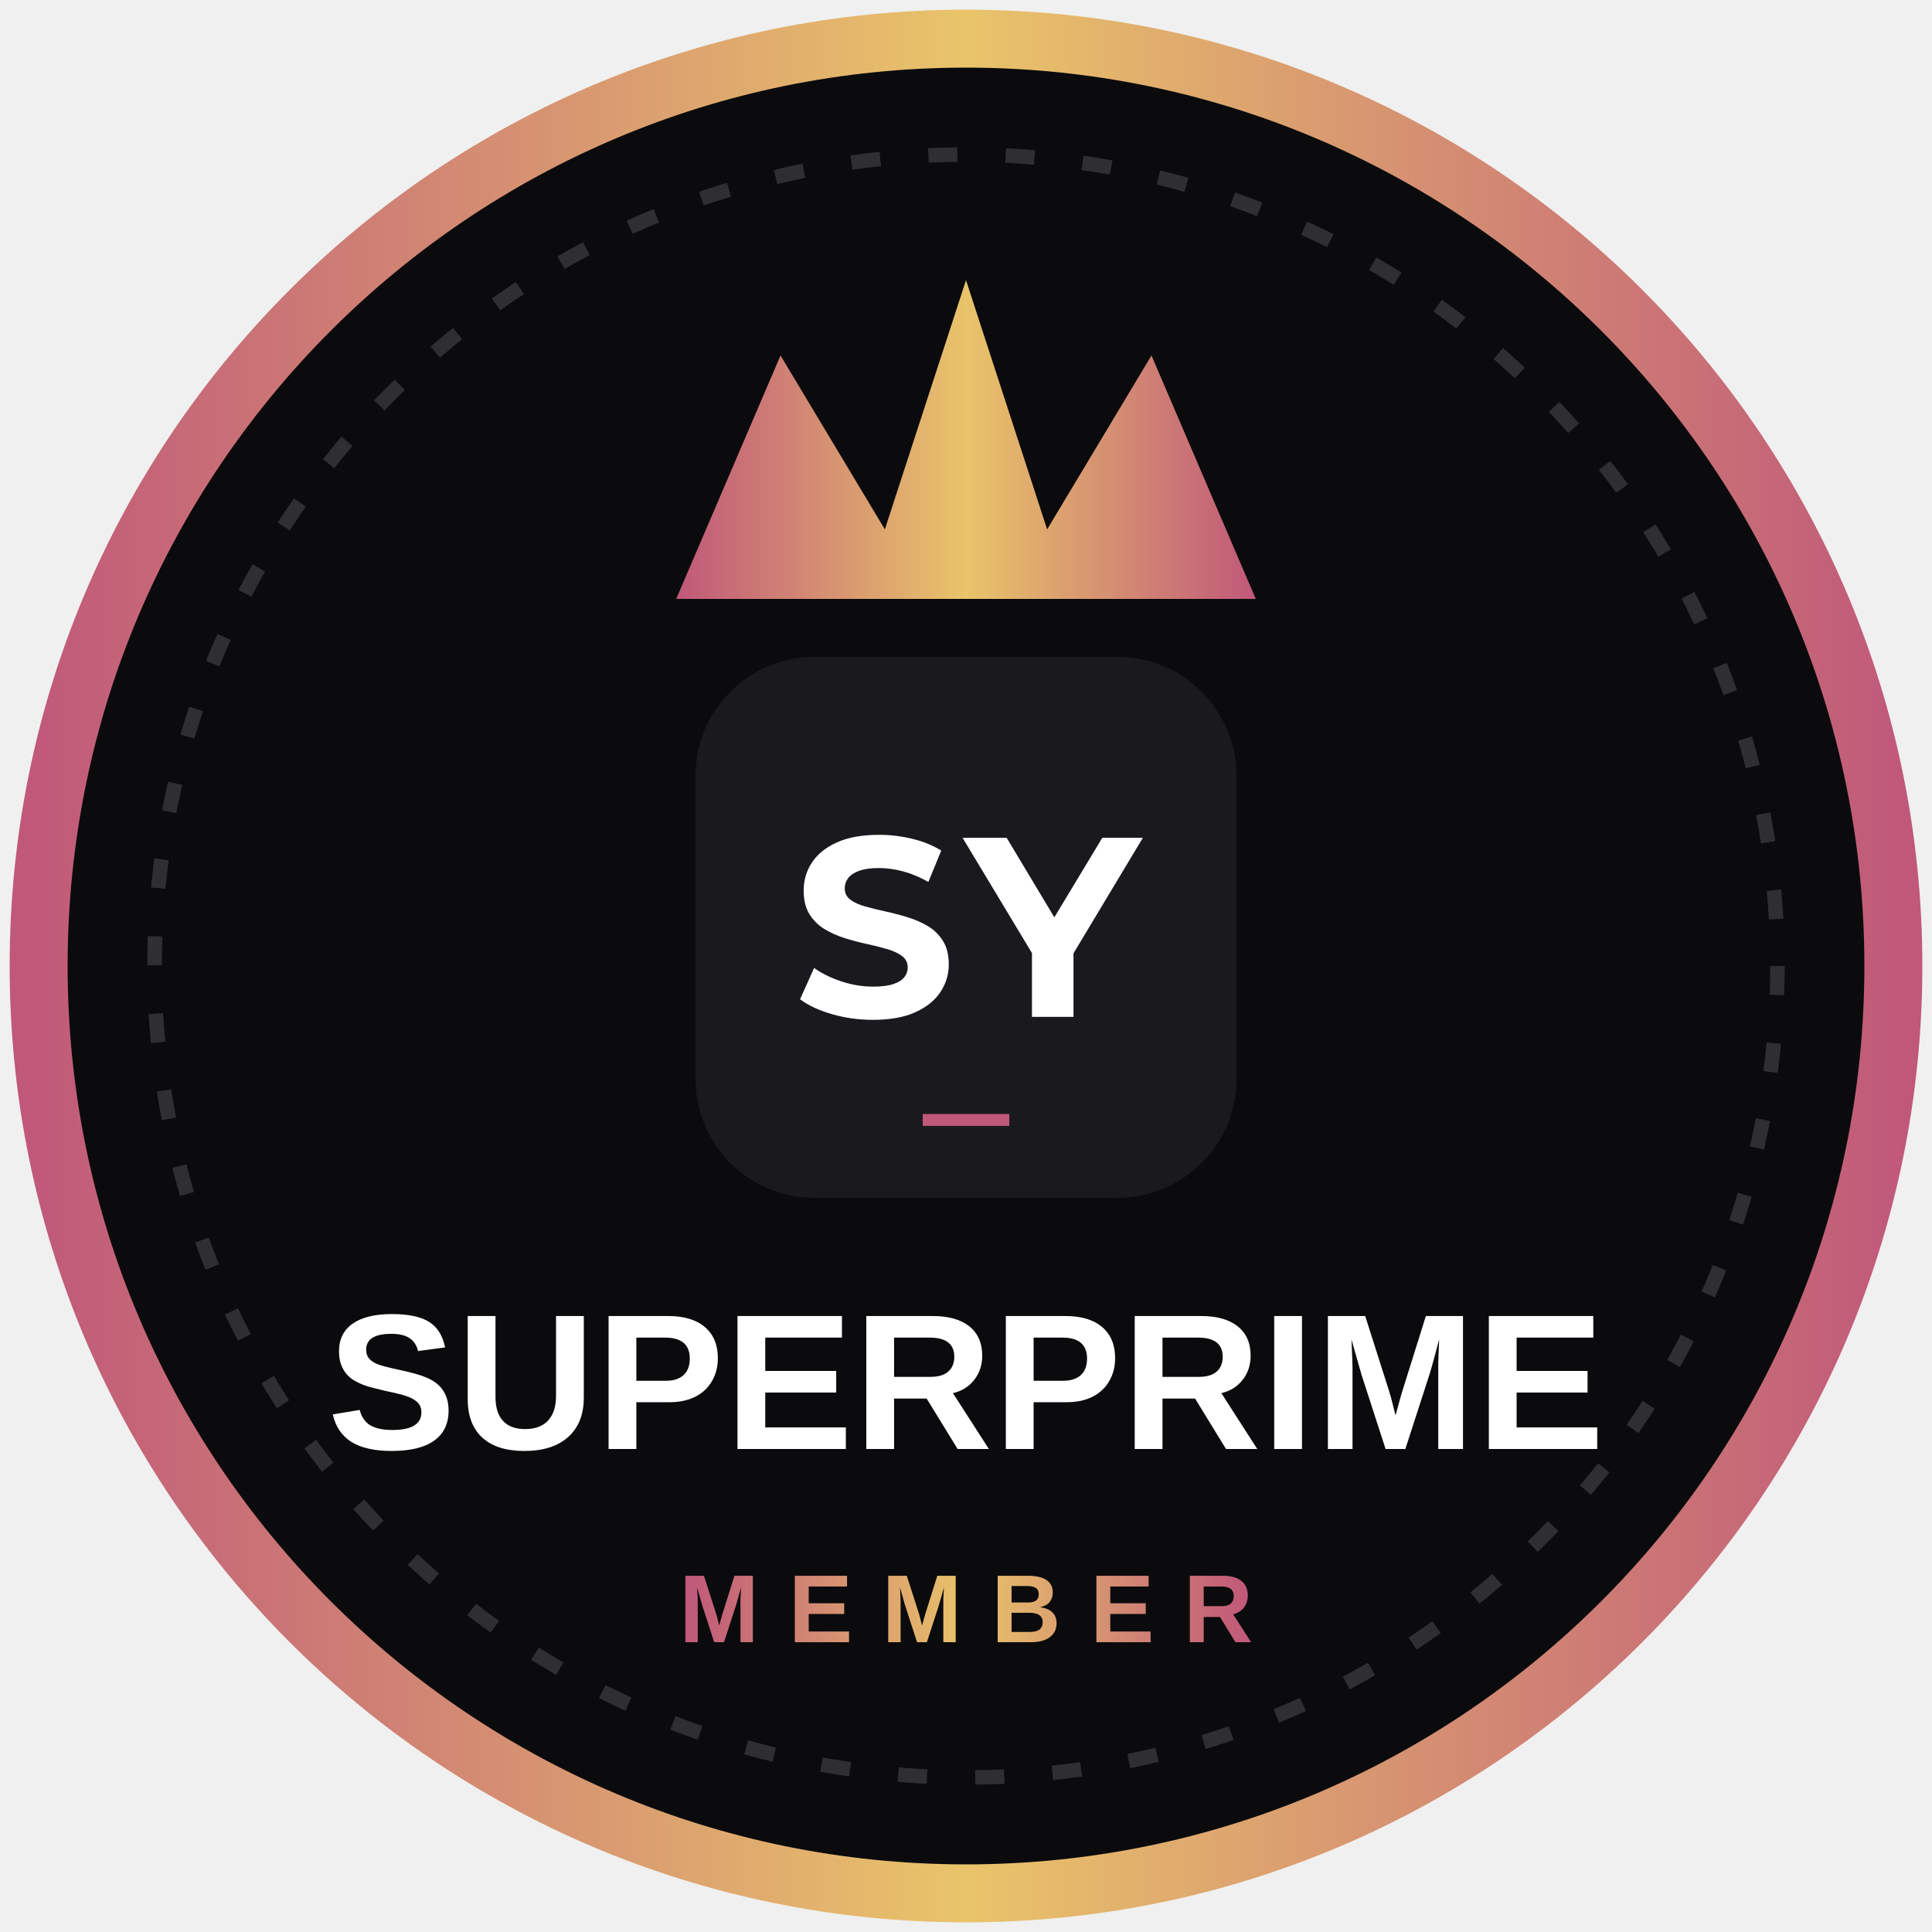
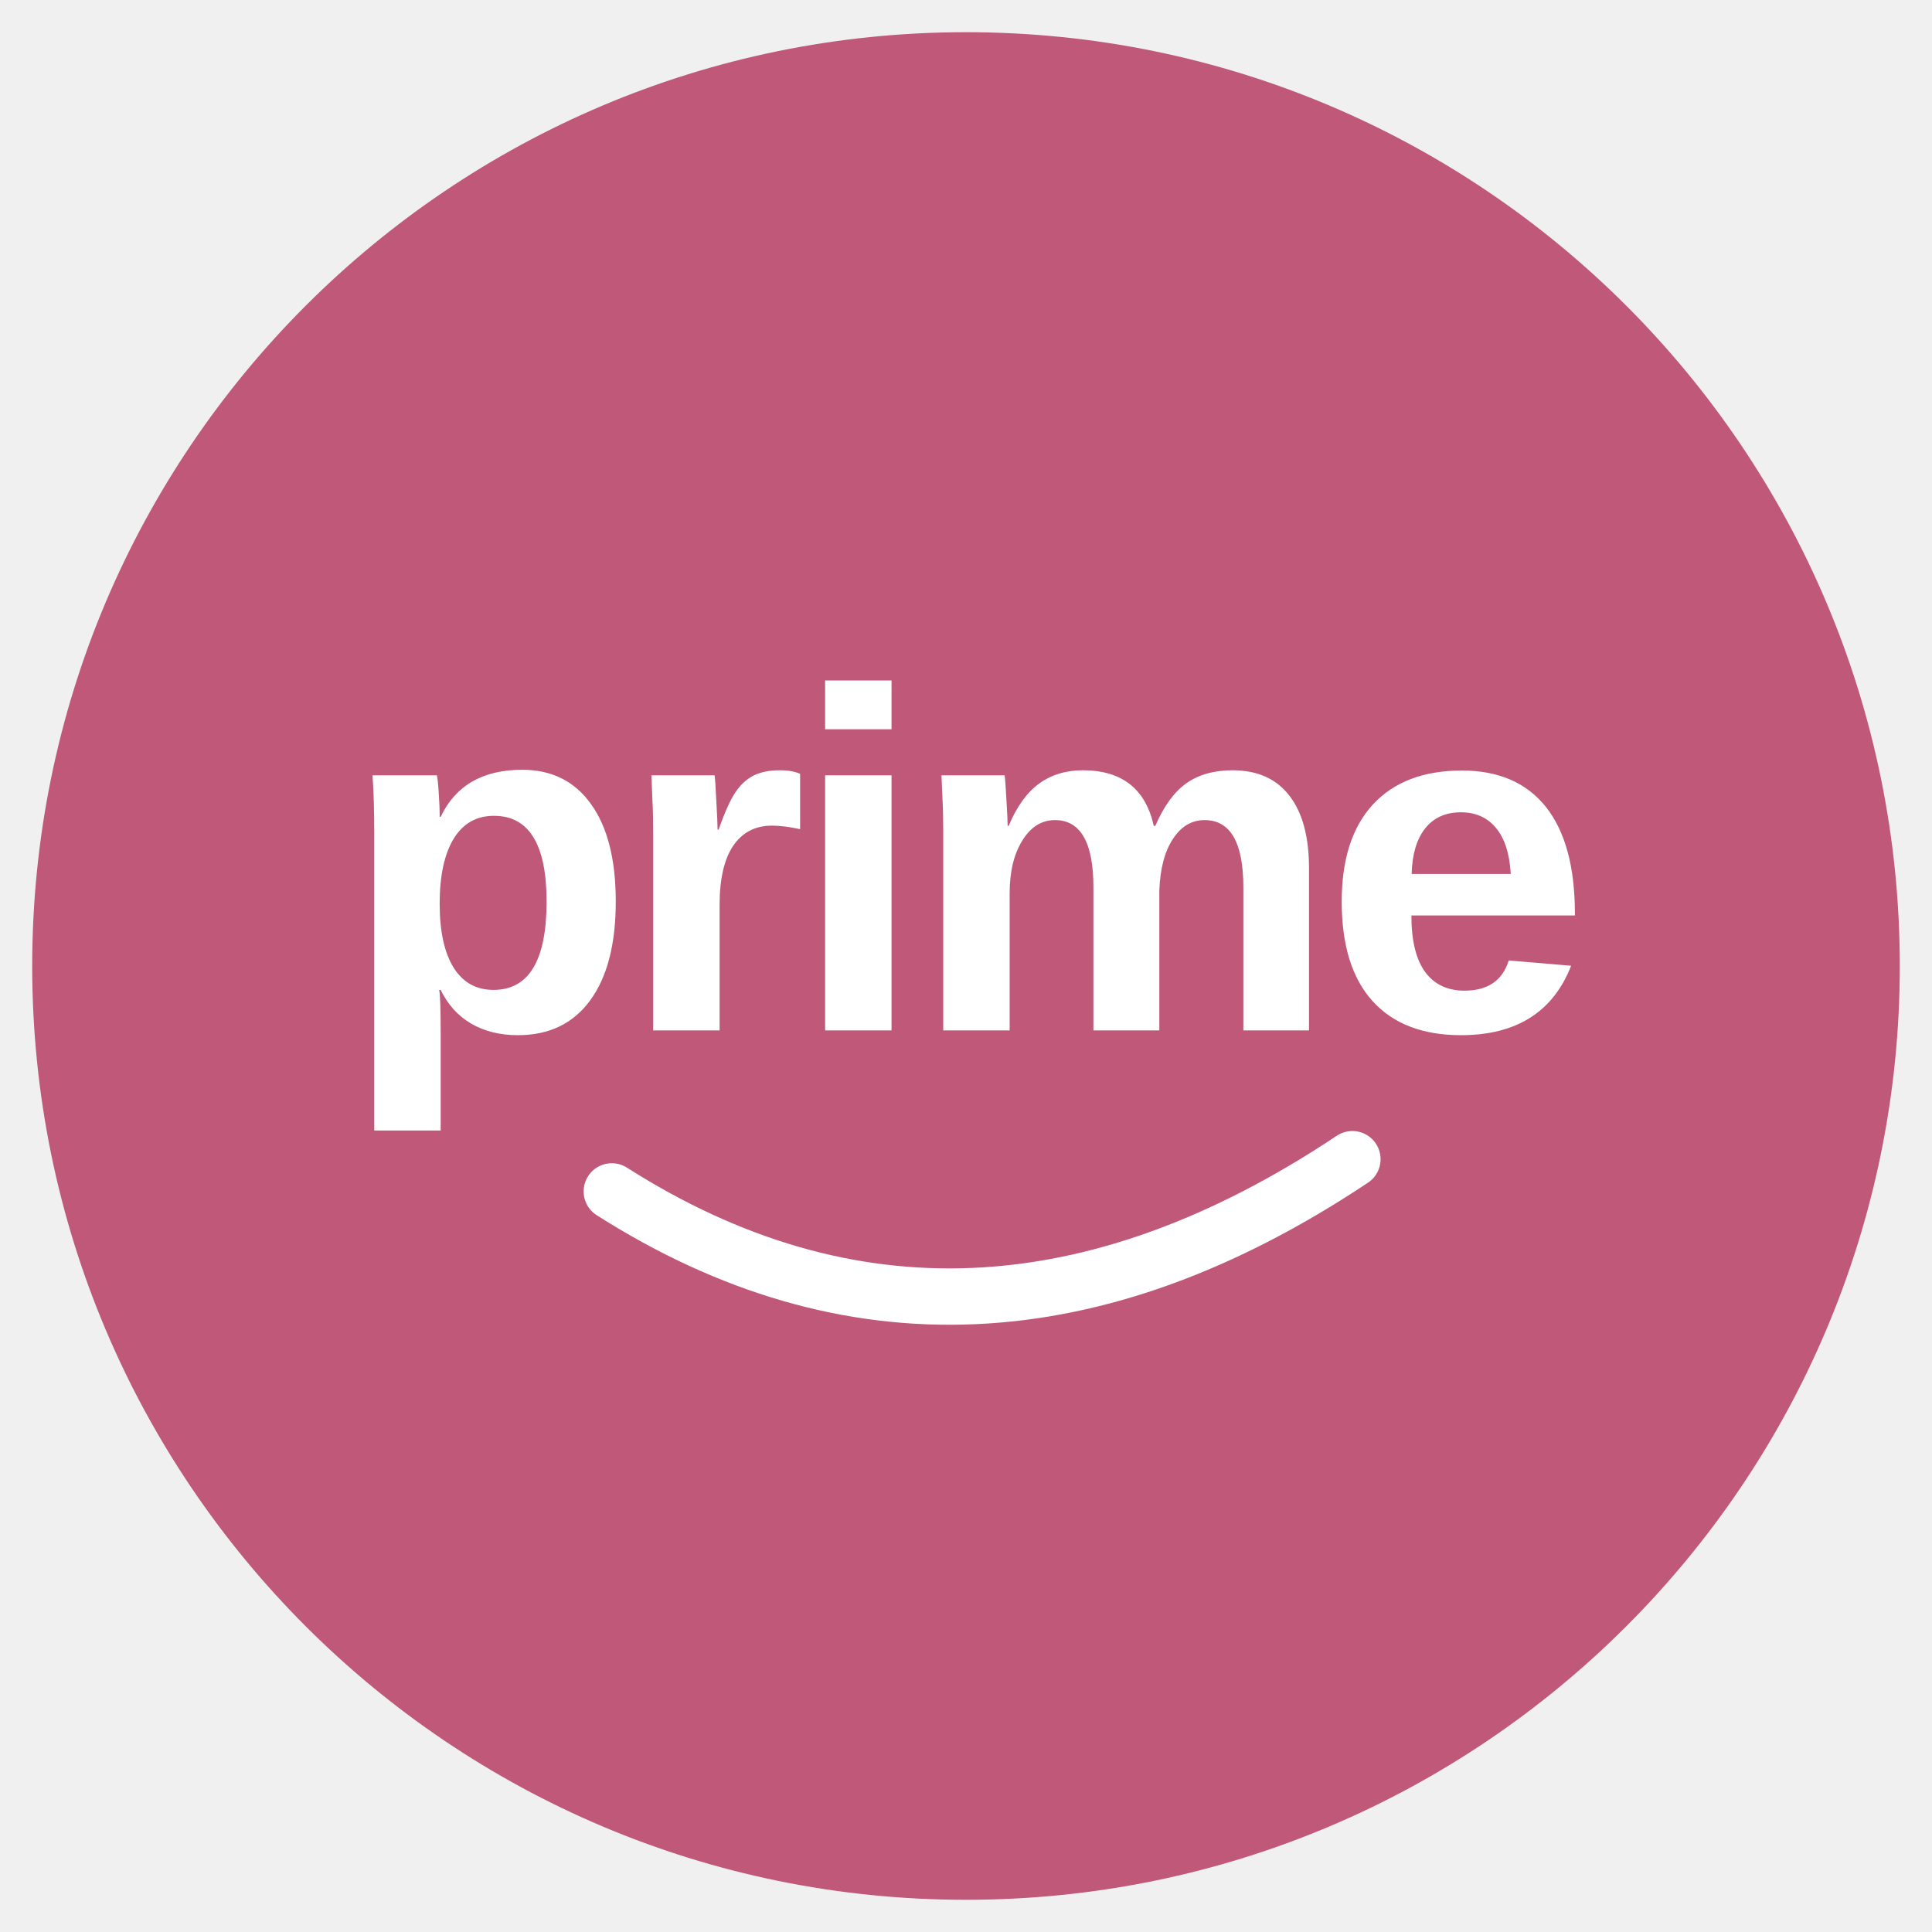
- <svg xmlns="http://www.w3.org/2000/svg" viewBox="0 0 200 200" role="img" aria-label="SuperPrime member">
-   <defs>
-     <linearGradient id="g" x1="0" y1="0" x2="1" y2="0">
-       <stop offset="0" stop-color="#c0587a" />
-       <stop offset=".5" stop-color="#e9c46a" />
-       <stop offset="1" stop-color="#c0587a" />
-     </linearGradient>
-   </defs>
-   <circle cx="100" cy="100" r="96" fill="#0b0b0d" stroke="url(#g)" stroke-width="6" />
-   <circle cx="100" cy="100" r="84" fill="none" stroke="#fff" stroke-opacity=".15" stroke-width="1.5" stroke-dasharray="3 5" />
-   <path d="M70 62L80.8 36.8L91.6 54.8L100.0 29.0L108.4 54.8L119.2 36.8L130 62Z" fill="url(#g)" />
-   <g transform="translate(72 68) scale(0.056)">
-     <rect width="1000" height="1000" rx="220" fill="#1a1a1e" />
-     <g transform="translate(180.0 665.4) scale(0.4727)">
-       <path d="M313.173 11.776Q229.397 11.776 152.224 -10.637Q75.051 -33.051 28.085 -68.671L82.966 -191.192Q127.535 -159.175 189.337 -138.658Q251.139 -118.141 313.966 -118.141Q362.448 -118.141 391.904 -127.77Q421.36 -137.399 435.187 -154.347Q449.014 -171.294 449.014 -192.949Q449.014 -221.0 426.808 -237.732Q404.601 -254.465 368.592 -264.982Q332.584 -275.499 289.17 -284.904Q245.757 -294.309 202.145 -308.007Q158.533 -321.706 122.524 -343.8Q86.516 -365.895 64.309 -402.188Q42.102 -438.482 42.102 -494.482Q42.102 -554.051 74.378 -603.327Q106.654 -652.603 172.215 -682.19Q237.776 -711.776 337.329 -711.776Q402.898 -711.776 467.071 -696.173Q531.243 -680.569 580.209 -650.173L529.725 -527.445Q481.346 -555.255 431.94 -568.557Q382.535 -581.859 335.932 -581.859Q288.657 -581.859 259.003 -571.031Q229.348 -560.204 216.021 -542.36Q202.694 -524.516 202.694 -502.258Q202.694 -474.603 224.9 -458.069Q247.107 -441.535 283.116 -431.518Q319.124 -421.501 362.736 -411.993Q406.348 -402.484 449.762 -389.088Q493.175 -375.691 529.184 -353.898Q565.192 -332.105 587.399 -296.01Q609.606 -259.915 609.606 -204.915Q609.606 -146.346 577.028 -97.069Q544.45 -47.793 478.786 -18.009Q413.122 11.776 313.173 11.776ZM934.912 0.0V-285.881L972.017 -187.723L663.671 -700.0H836.039L1071.555 -307.243H973.017L1209.929 -700.0H1368.538L1060.986 -187.723L1097.297 -285.881V0.0Z" fill="#fff" />
-     </g>
-     <rect x="420" y="845" width="160" height="22" fill="#c0587a" />
-   </g>
-   <text x="100" y="150" text-anchor="middle" textLength="118" lengthAdjust="spacingAndGlyphs" fill="#fff" font-family="Arial Black, Helvetica Neue, Arial, sans-serif" font-weight="900" font-size="20">SUPERPRIME</text>
-   <text x="100" y="170" text-anchor="middle" fill="url(#g)" font-family="Arial Black, Helvetica Neue, Arial, sans-serif" font-weight="800" font-size="10" letter-spacing="3">MEMBER</text>
+ <svg xmlns="http://www.w3.org/2000/svg" viewBox="0 0 120 120" role="img" aria-label="SuperPrime member">
+   <circle cx="60" cy="60" r="58" fill="#c0587a" />
+   <text x="60" y="64" text-anchor="middle" fill="#fff" font-family="Helvetica Neue, Arial, sans-serif" font-weight="700" font-size="30" letter-spacing="-1">prime</text>
+   <path d="M38 74 Q60 88 84 72" fill="none" stroke="#fff" stroke-width="3.5" stroke-linecap="round" />
</svg>
